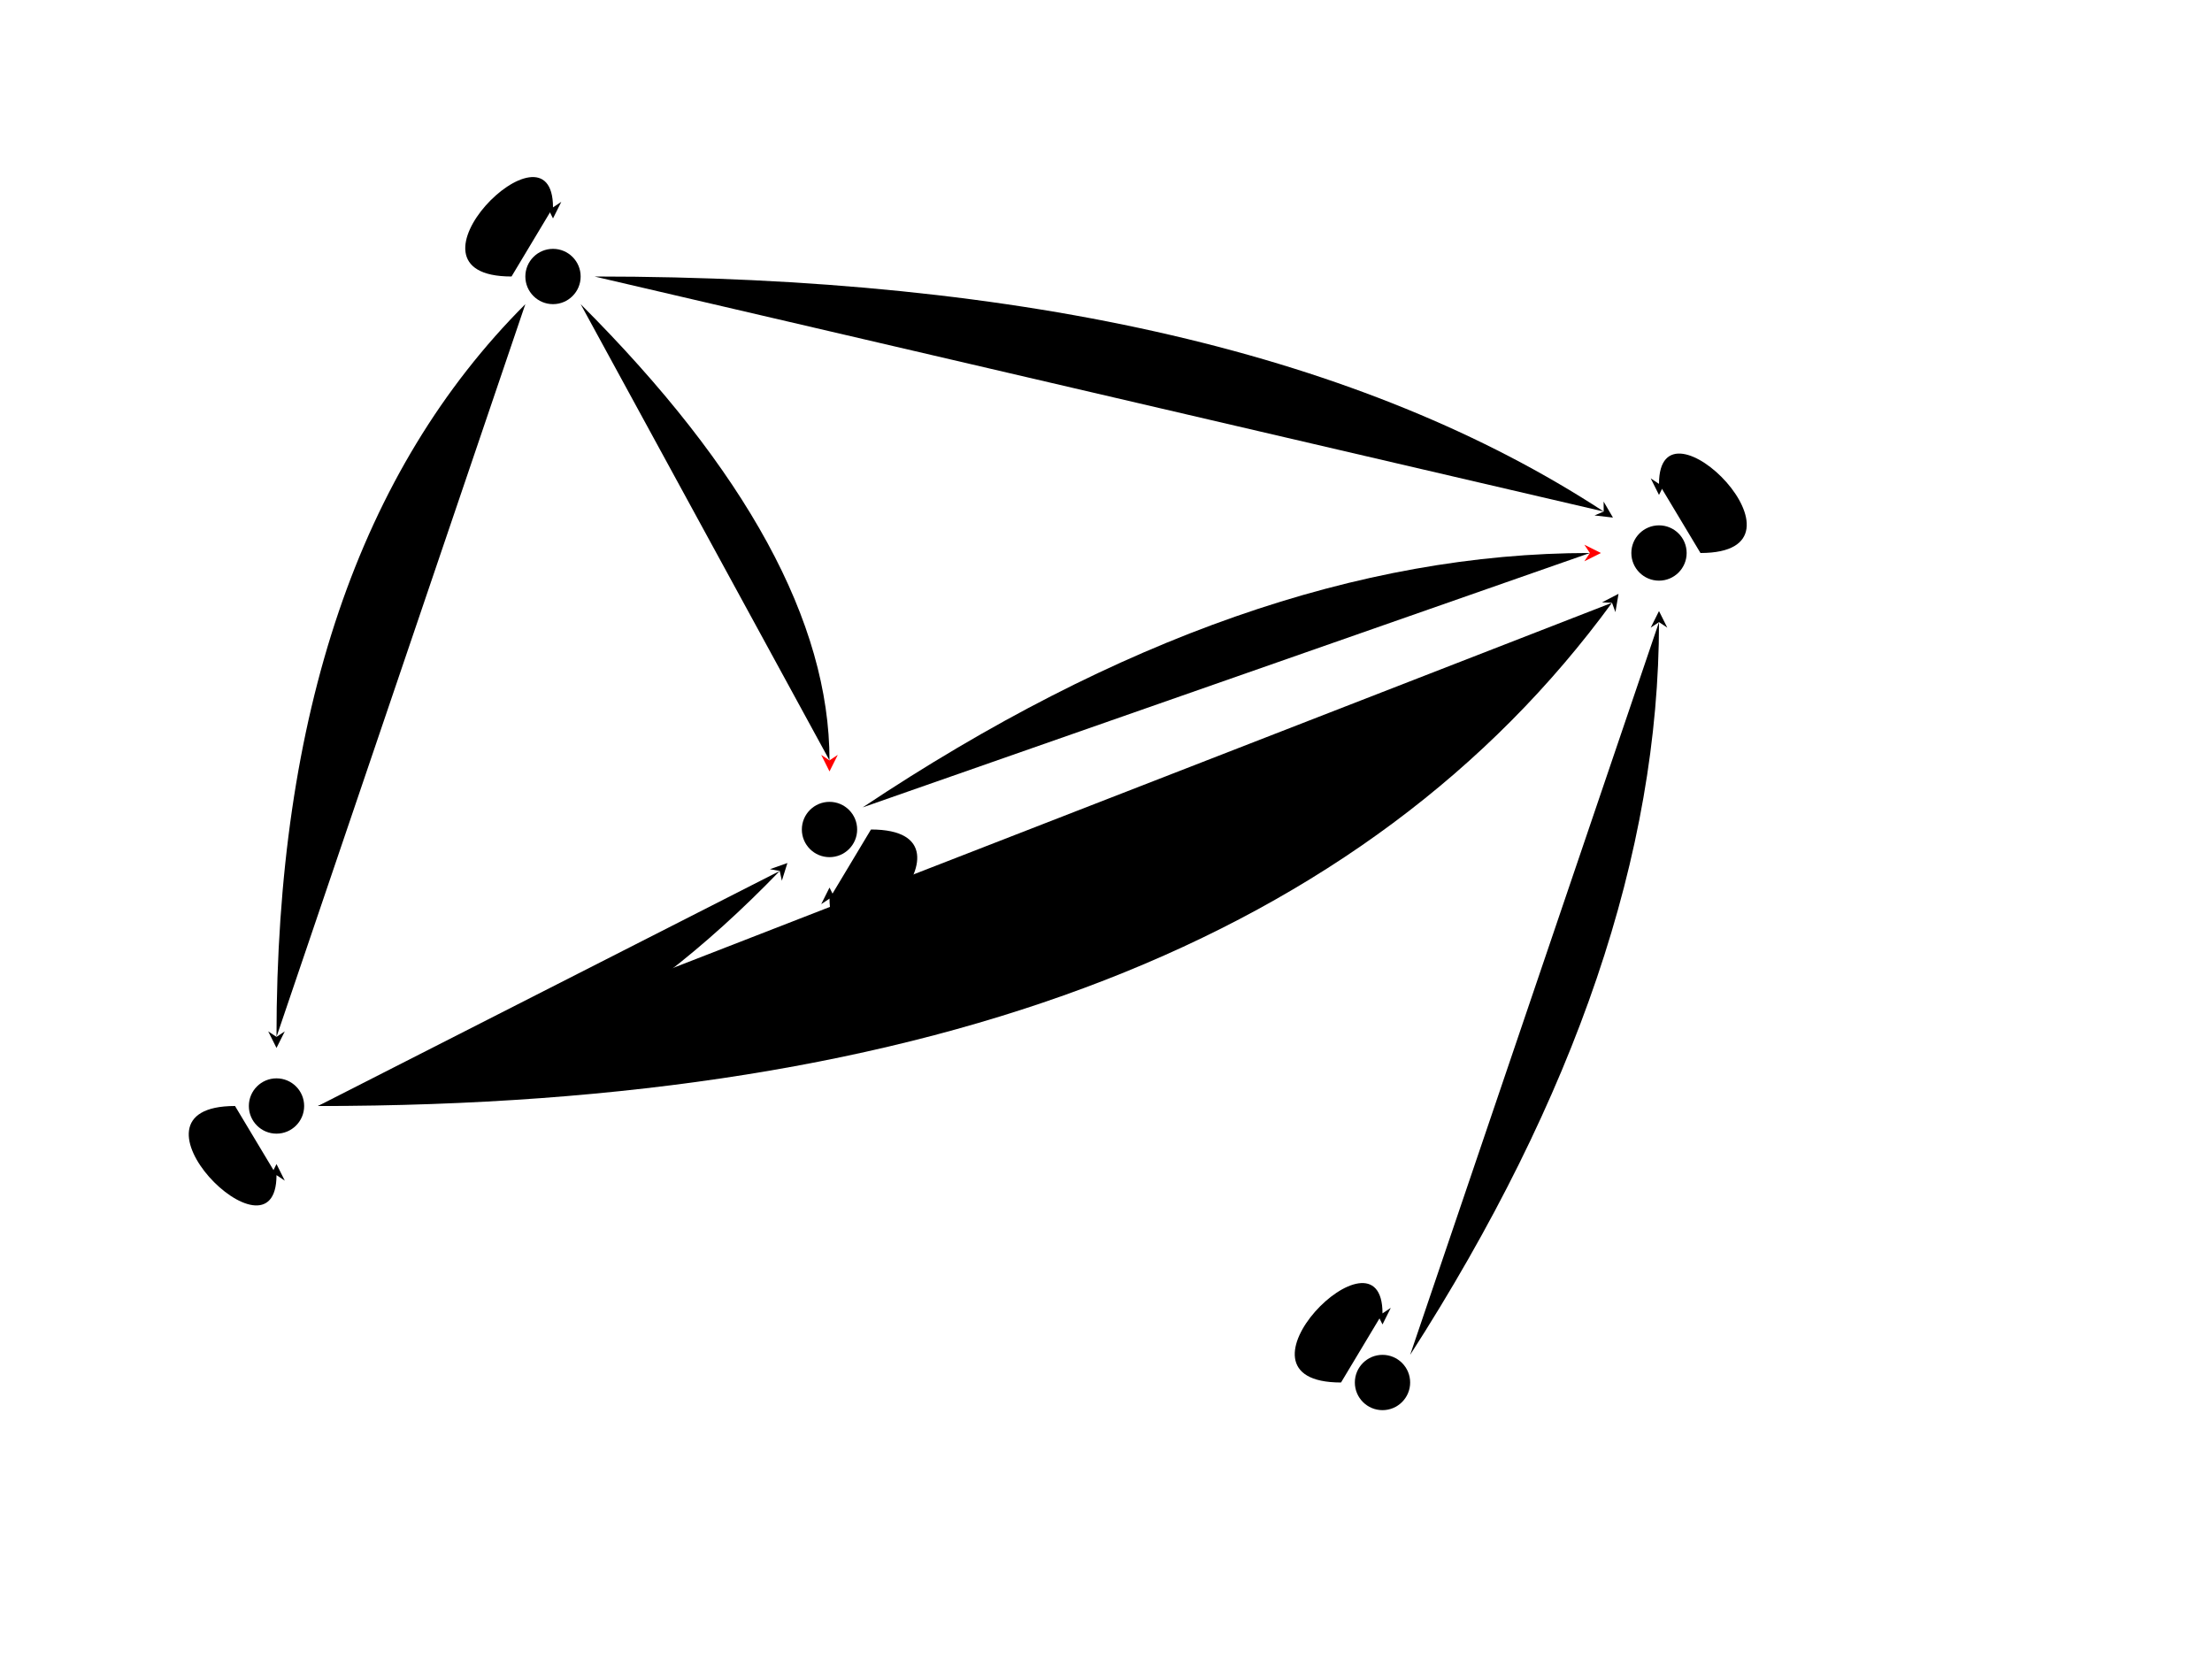
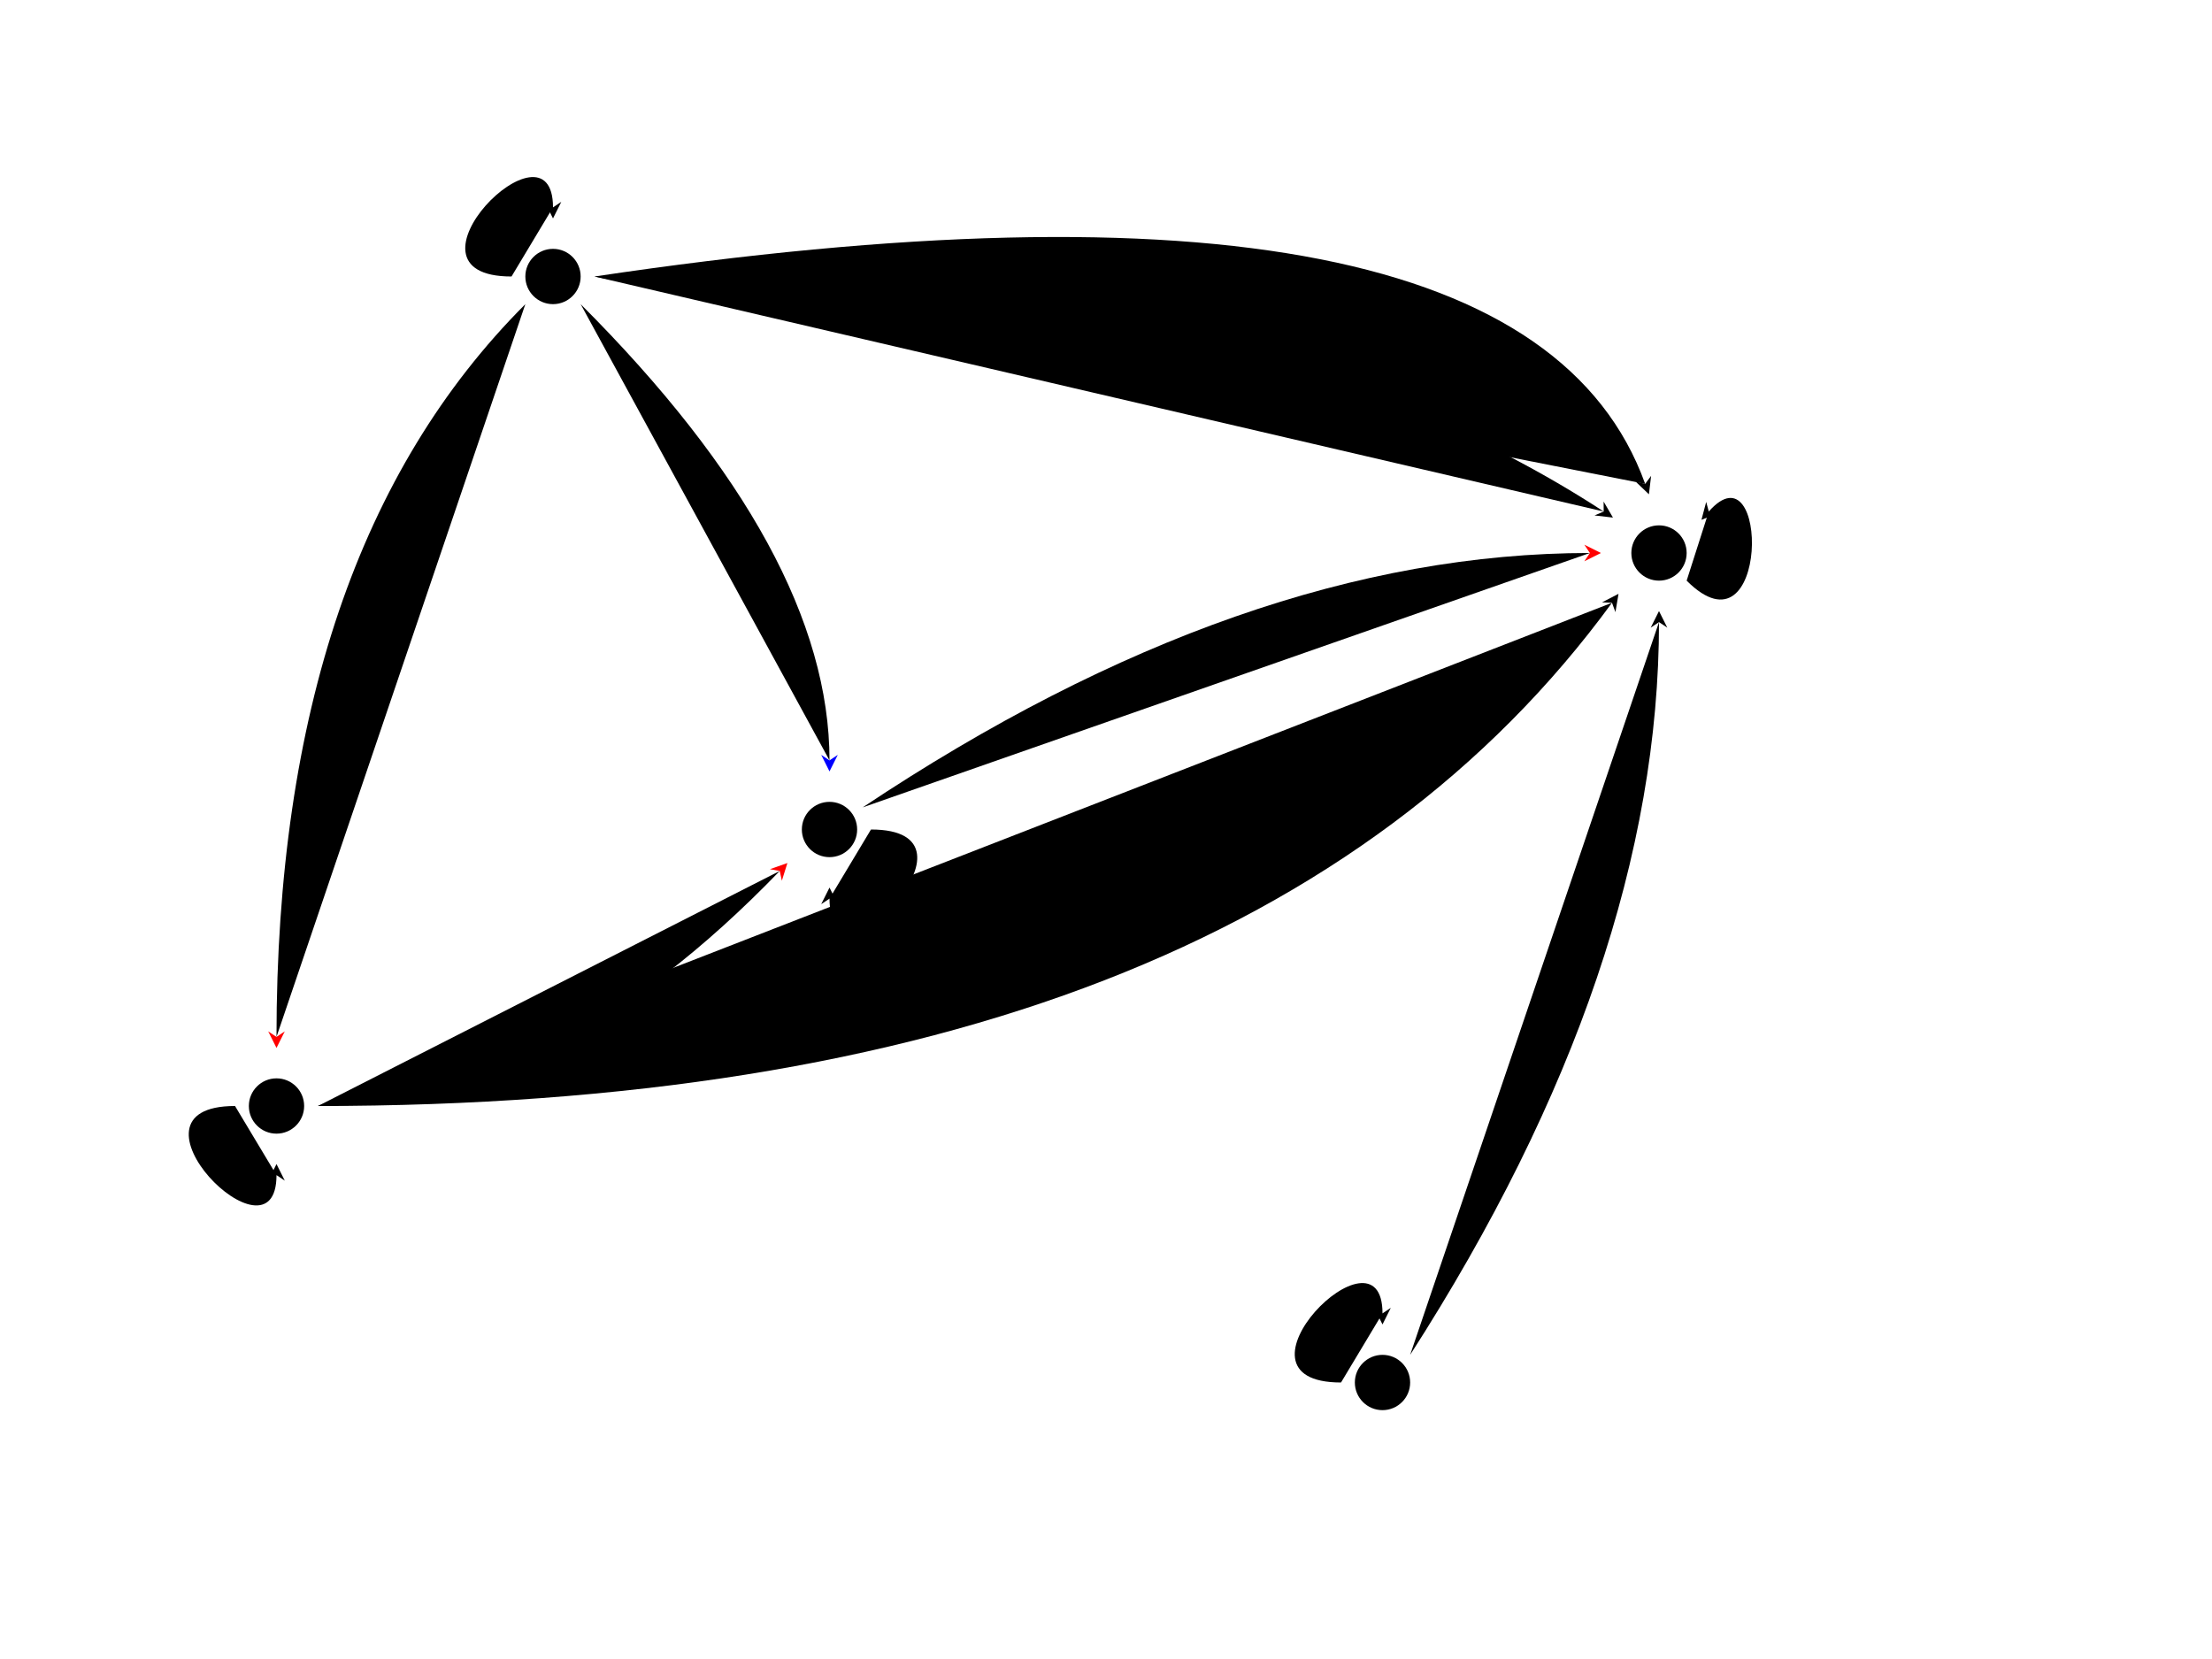
<svg xmlns="http://www.w3.org/2000/svg" width="800" height="600">
  <defs>
    <marker id="arrowhead" markerWidth="8" markerHeight="8" refX="3" refY="4" orient="auto">
      <path d="M1,1 L3,4 L1,7 L7,4 Z" />
    </marker>
    <marker id="arrowheadRed" markerWidth="8" markerHeight="8" refX="3" refY="4" orient="auto" fill="red">
      <path d="M1,1 L3,4 L1,7 L7,4 Z" />
    </marker>
+     <marker id="arrowheadBlue" markerWidth="8" markerHeight="8" refX="3" refY="4" orient="auto" fill="blue">
+       <path d="M1,1 L3,4 L1,7 L7,4 Z" />
+     </marker>
  </defs>
  <circle cx="200" cy="100" r="10" />
  <circle cx="100" cy="400" r="10" />
  <circle cx="600" cy="200" r="10" />
  <circle cx="300" cy="300" r="10" />
  <circle cx="500" cy="500" r="10" />
-   <path class="line" d="M190,110 Q100,200 100,375" marker-end="url(#arrowhead)" />
-   <path class="line" d="M115,400 Q200,400 282,315" marker-end="url(#arrowhead)" />
+   <path class="line enter" d="M190,110 Q100,200 100,375" marker-end="url(#arrowheadRed)" />
+   <path class="line enter" d="M115,400 Q200,400 282,315" marker-end="url(#arrowheadRed)" />
  <path class="line enter" d="M312,292 Q450,200 575,200" marker-end="url(#arrowheadRed)" />
  <path class="line" d="M510,490 Q600,350 600,225" marker-end="url(#arrowhead)" />
-   <path class="line enter" d="M210,110 Q300,200 300,275" marker-end="url(#arrowheadRed)" />
+   <path class="line select" d="M210,110 Q300,200 300,275" marker-end="url(#arrowheadBlue)" />
  <path class="line" d="M215,100 Q450,100 580,185" marker-end="url(#arrowhead)" />
  <path class="line" d="M115,400 Q450,400 583,218" marker-end="url(#arrowhead)" />
+   <path class="line" d="M215,100 Q550,50 595,175" marker-end="url(#arrowhead)" />
  <path class="line" d="M185,100 C140,100 200,40 200,75" marker-end="url(#arrowhead)" />
  <path class="line" d="M85,400 C40,400 100,460 100,425" marker-end="url(#arrowhead)" />
  <path class="line" d="M315,300 C360,300 300,360 300,325" marker-end="url(#arrowhead)" />
-   <path class="line" d="M615,200 C660,200 600,140 600,175" marker-end="url(#arrowhead)" />
+   <path class="line" d="M610,210 C640,240 640,160 618,185" marker-end="url(#arrowhead)" />
  <path class="line" d="M485,500 C440,500 500,440 500,475" marker-end="url(#arrowhead)" />
</svg>
